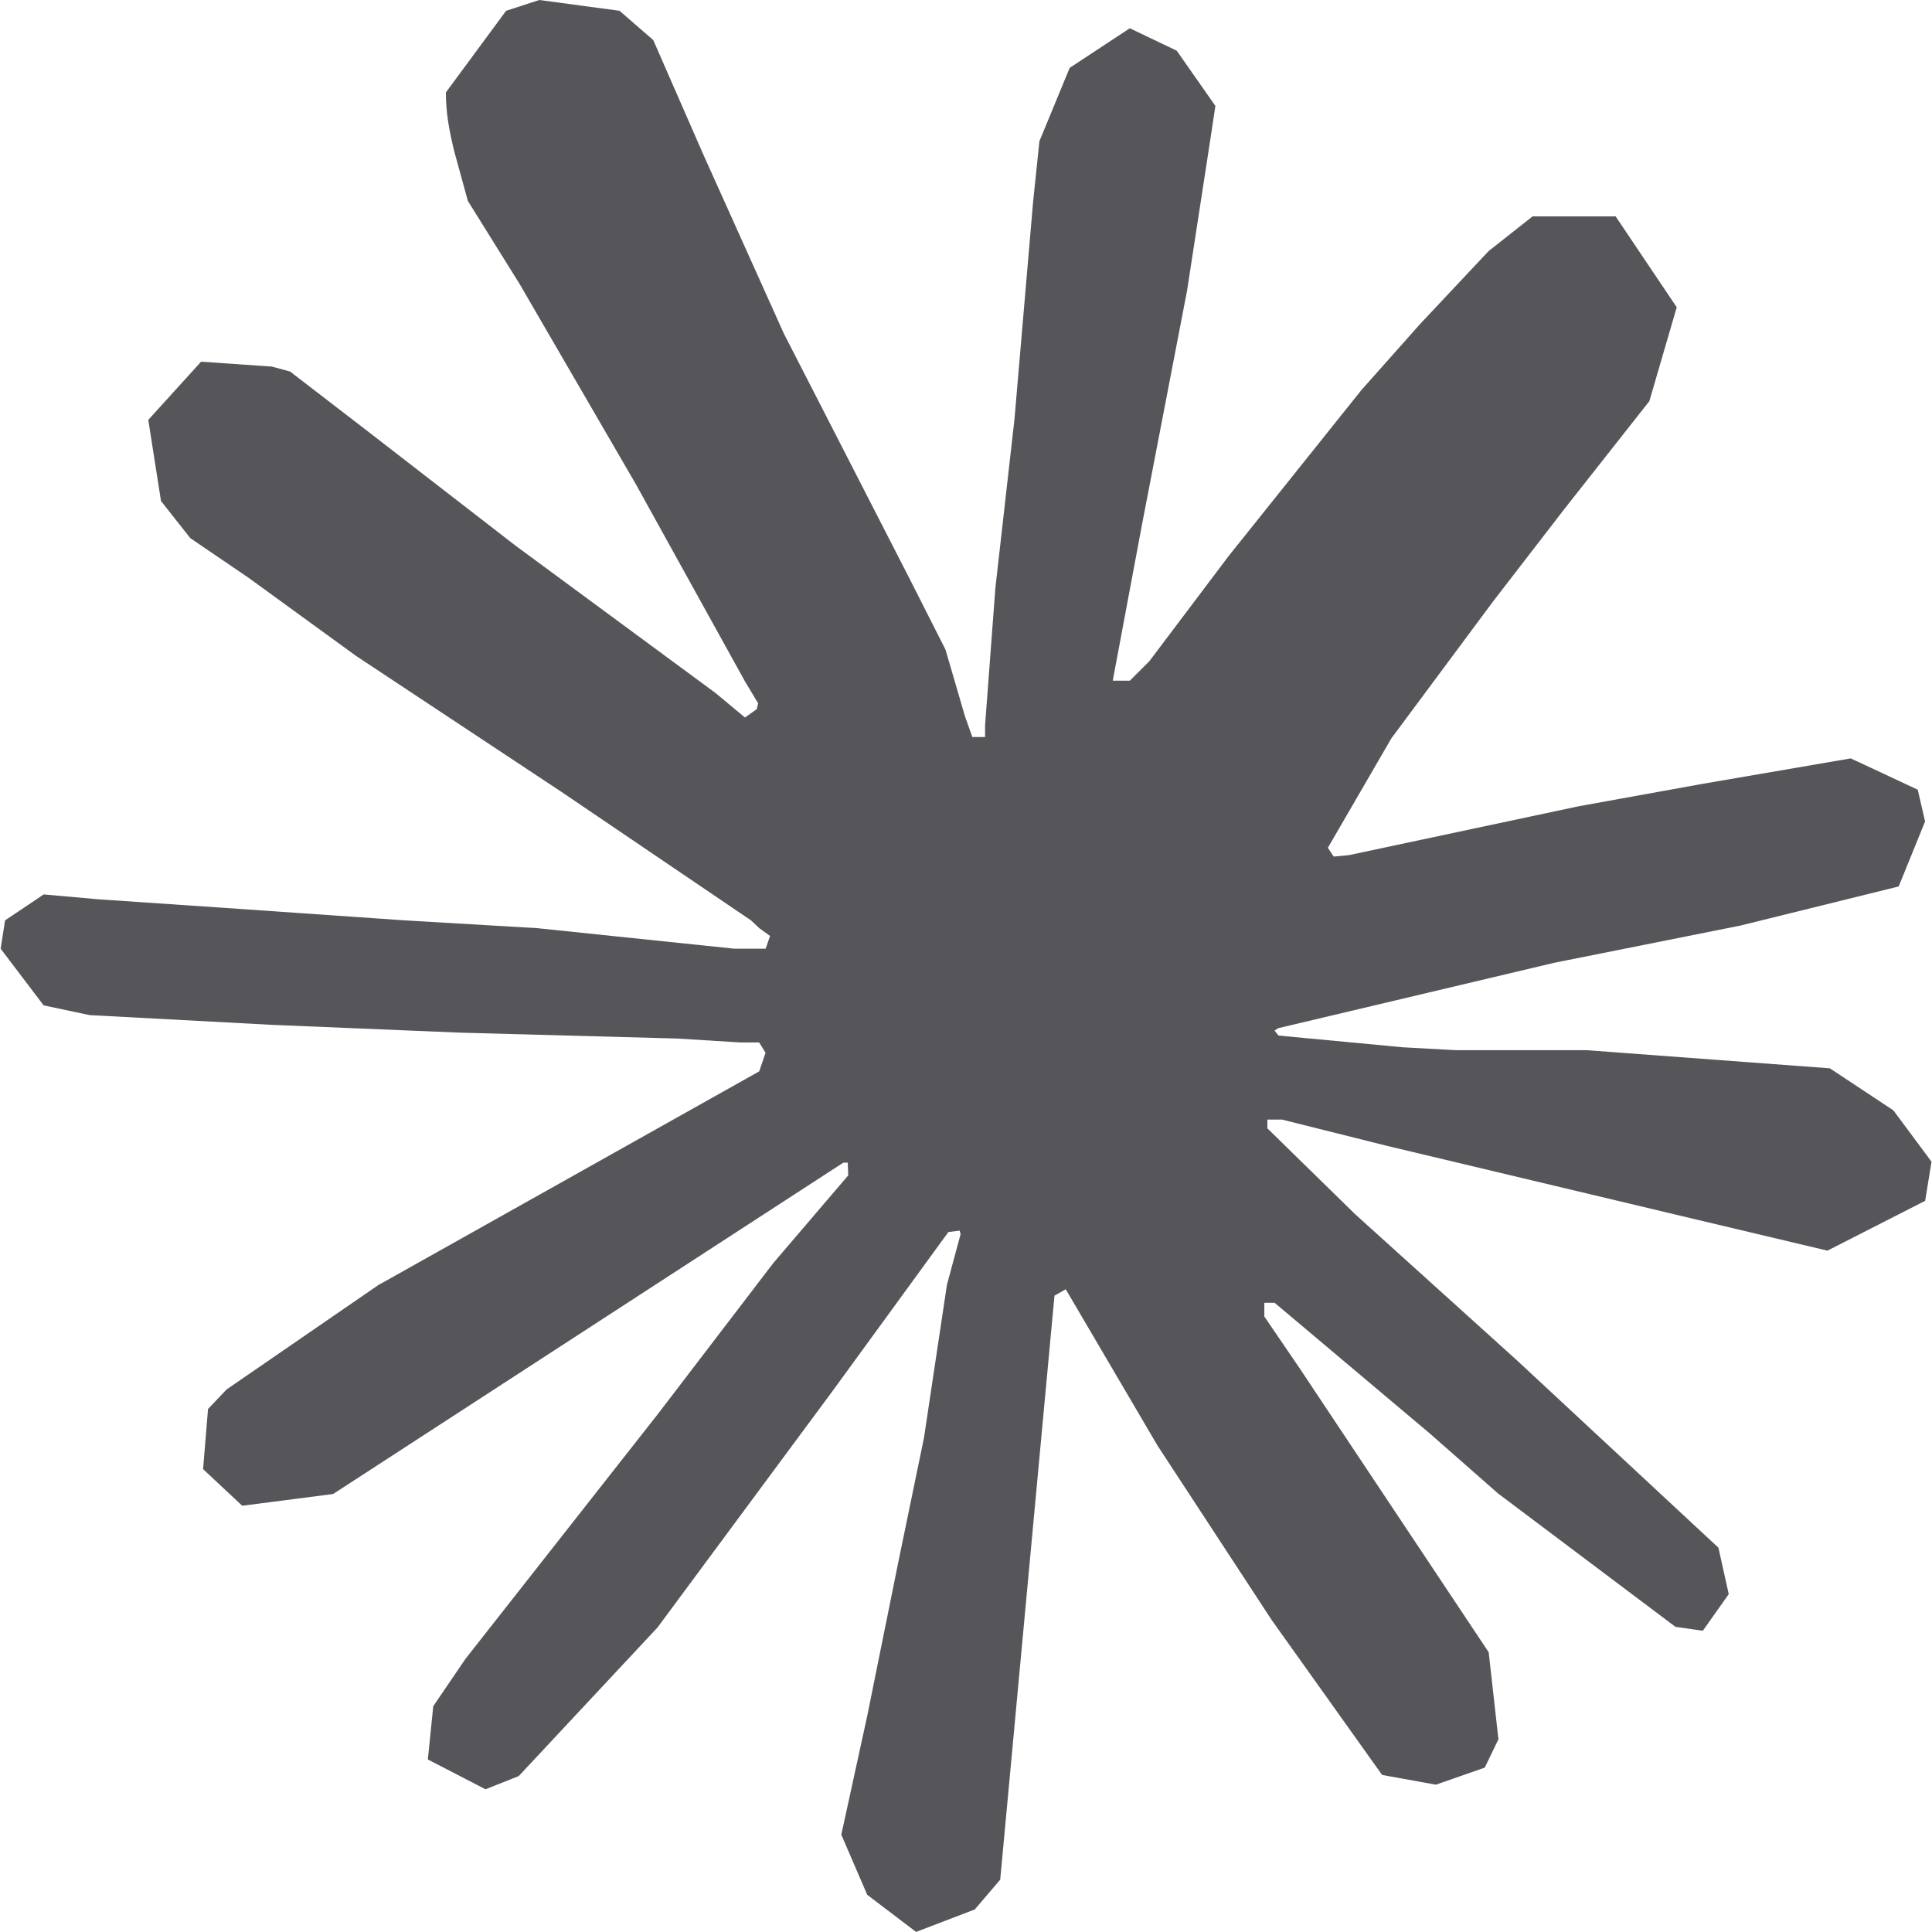
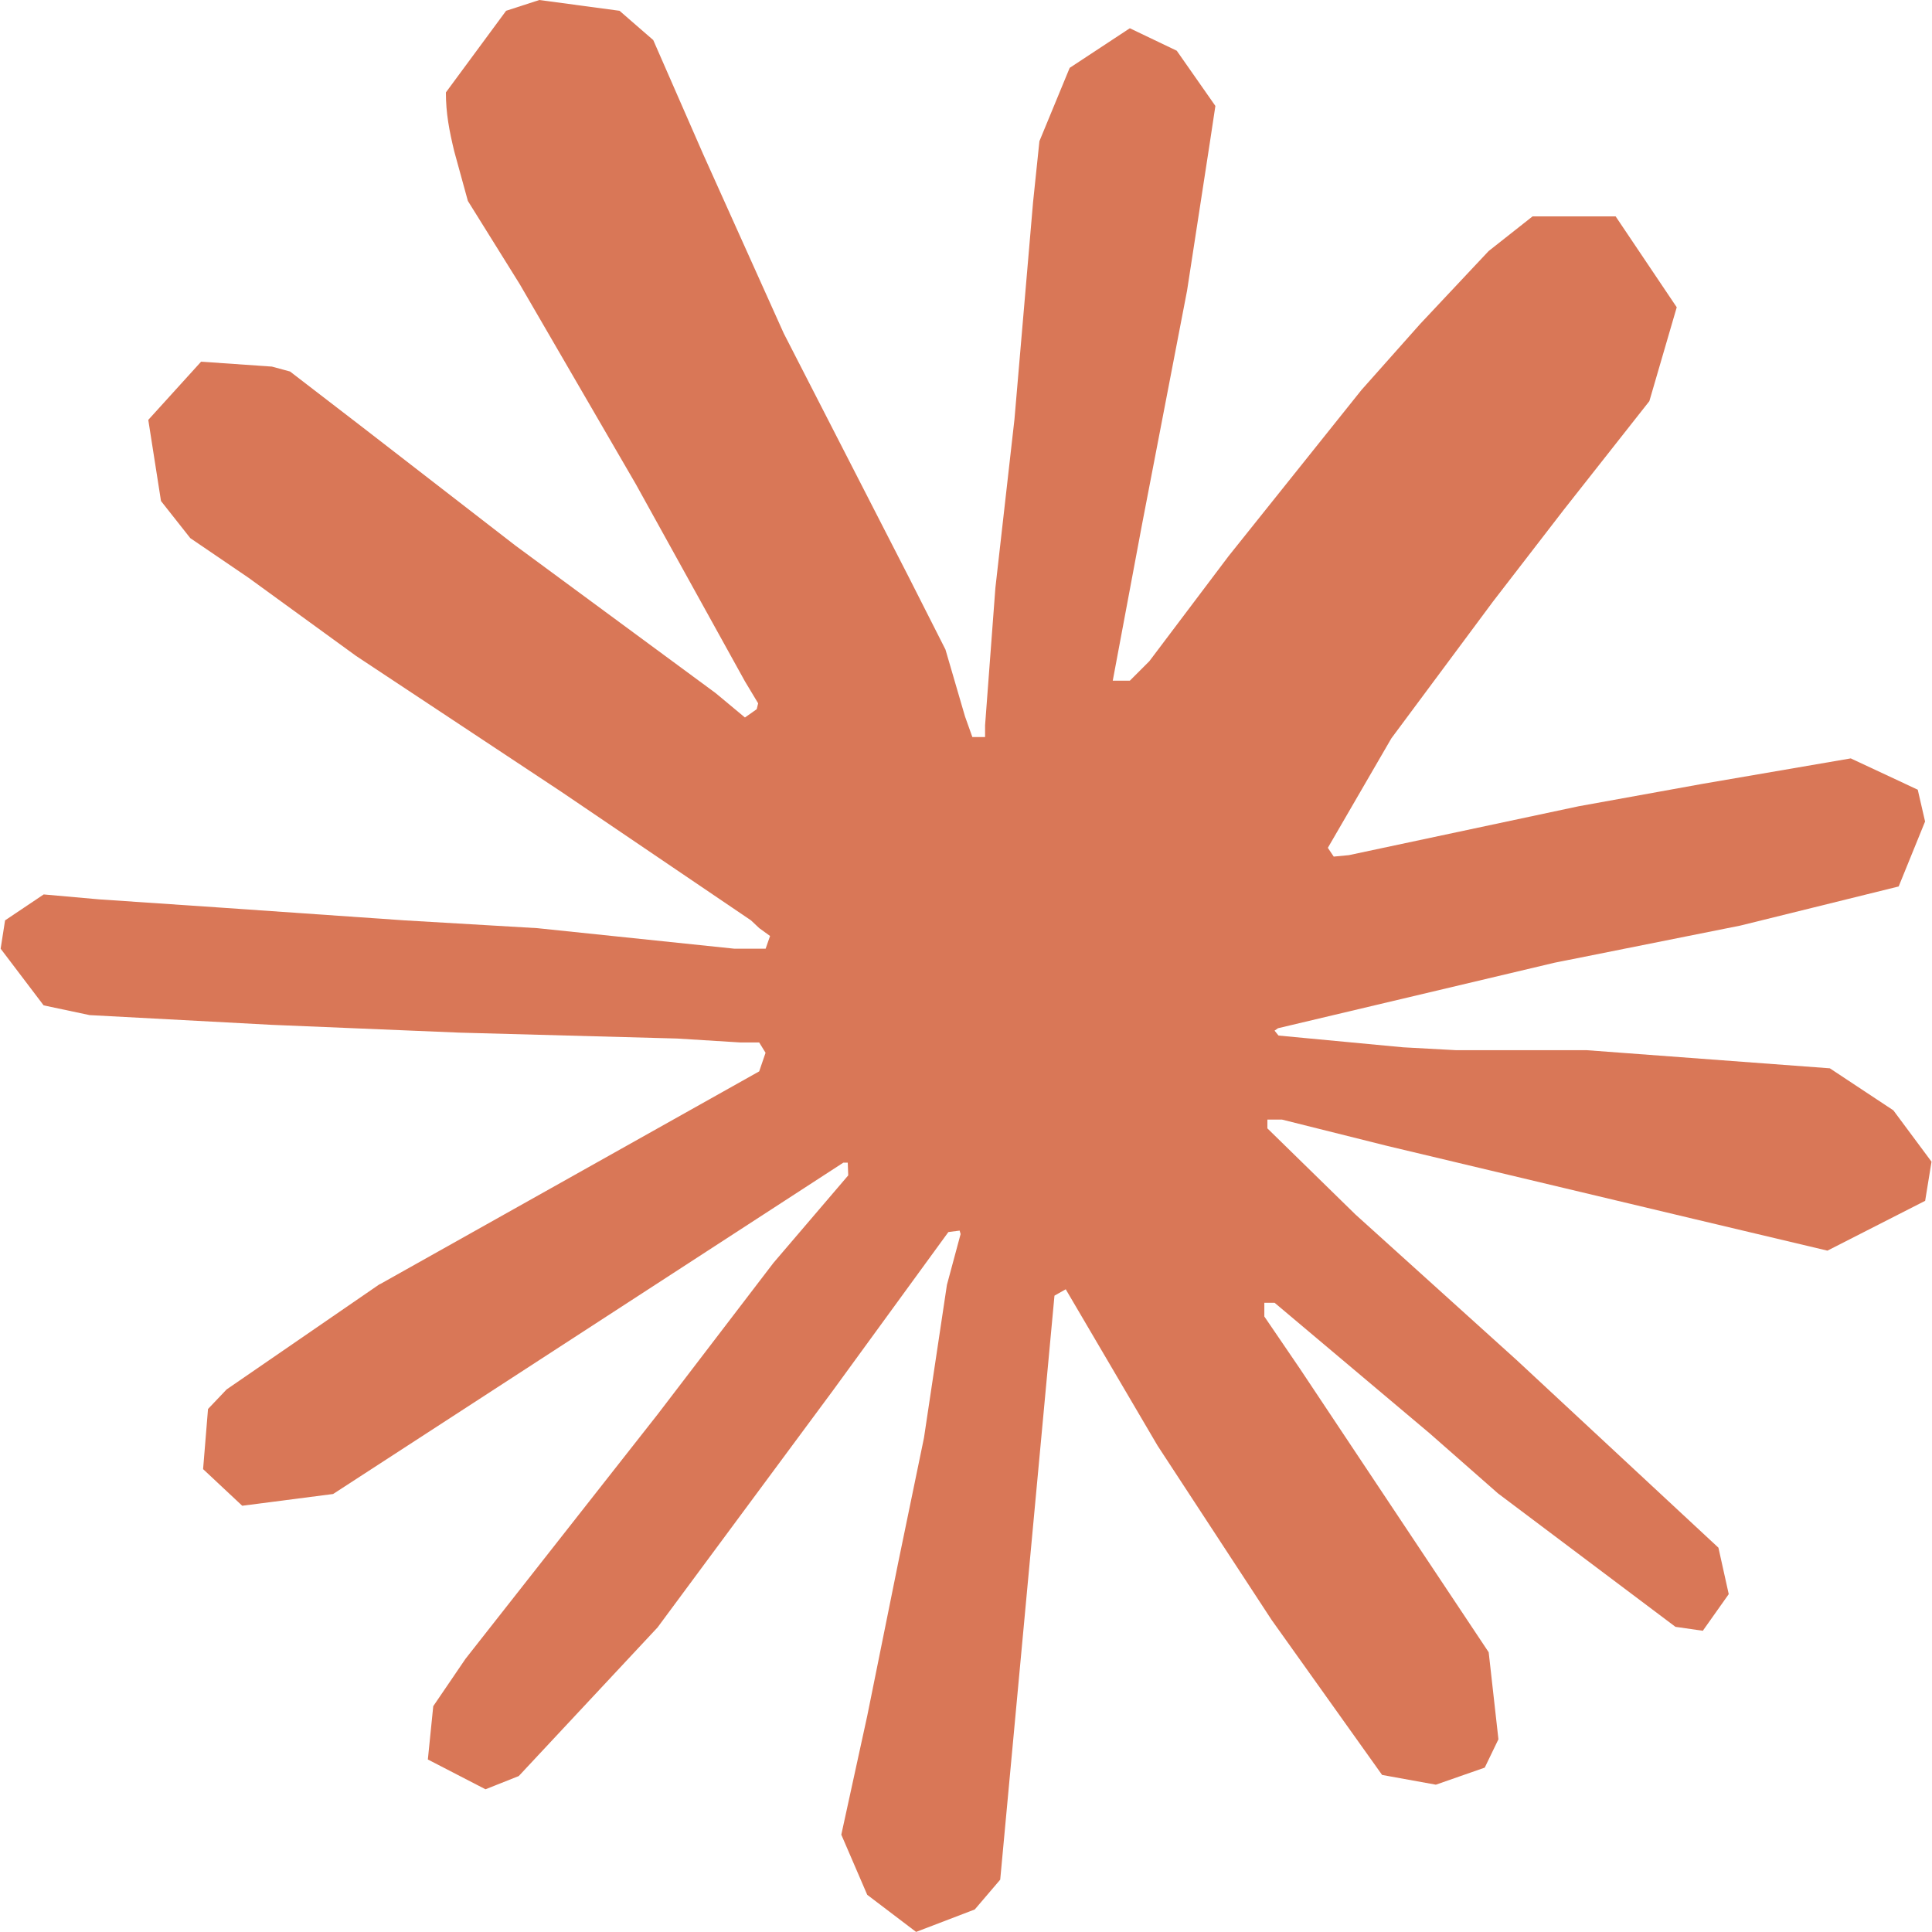
- <svg xmlns="http://www.w3.org/2000/svg" fill="#56565a" role="img" viewBox="0 0 24 24">
+ <svg xmlns="http://www.w3.org/2000/svg" fill="#D97757" role="img" viewBox="0 0 24 24">
  <path d="m4.714 15.956 4.717-2.647.079-.231-.079-.128h-.231l-.789-.049-2.696-.073-2.337-.097-2.265-.121-.571-.121-.534-.704.055-.352.48-.322.686.061 1.518.103 2.277.158 1.651.097 2.447.255h.389l.055-.158-.134-.097-.103-.097L6.973 9.836l-2.55-1.688-1.336-.971-.723-.492-.364-.461-.158-1.008.656-.723.88.061.225.061.892.686 1.906 1.475 2.489 1.834.364.303.146-.103.018-.073-.164-.273-1.354-2.447-1.445-2.489-.643-1.032-.17-.619c-.061-.255-.103-.467-.103-.729L6.287.134 6.7 0l.996.134.419.364.619 1.415 1.002 2.228 1.554 3.03.455.898.243.832.091.255h.158v-.146l.128-1.706.237-2.095.231-2.696.079-.759.376-.911.747-.492.583.279.48.686-.067.443-.285 1.852-.559 2.902-.364 1.943h.212l.243-.243.984-1.305 1.651-2.064.729-.82.85-.905.546-.431h1.032l.759 1.129-.34 1.166-1.062 1.348-.88 1.141-1.263 1.7-.789 1.36.073.109.188-.018 2.853-.607 1.542-.279 1.84-.316.832.389.091.395-.328.807-1.967.486-2.307.461-3.436.814-.043.03.049.061 1.548.146.662.036h1.621l3.018.225.789.522.474.638-.079.486-1.214.619-1.639-.389-3.825-.911-1.311-.328h-.182v.109l1.093 1.069 2.003 1.809 2.507 2.331.128.577-.322.455-.34-.049-2.204-1.657-.85-.747-1.925-1.621h-.128v.17l.443.65 2.344 3.521.121 1.081-.17.352-.607.212-.668-.121-1.372-1.925L14.38 17.959l-1.141-1.943-.14.079-.674 7.255-.316.37-.729.279-.607-.461-.322-.747.322-1.475.389-1.925.316-1.53.285-1.9.17-.631-.012-.043-.14.018-1.433 1.967-2.18 2.945-1.724 1.846-.413.164-.716-.37.067-.662.401-.589 2.386-3.036 1.439-1.882.929-1.087-.006-.158h-.055l-6.338 4.116-1.129.146-.486-.455.061-.747.231-.243 1.906-1.311Z" />
</svg>
